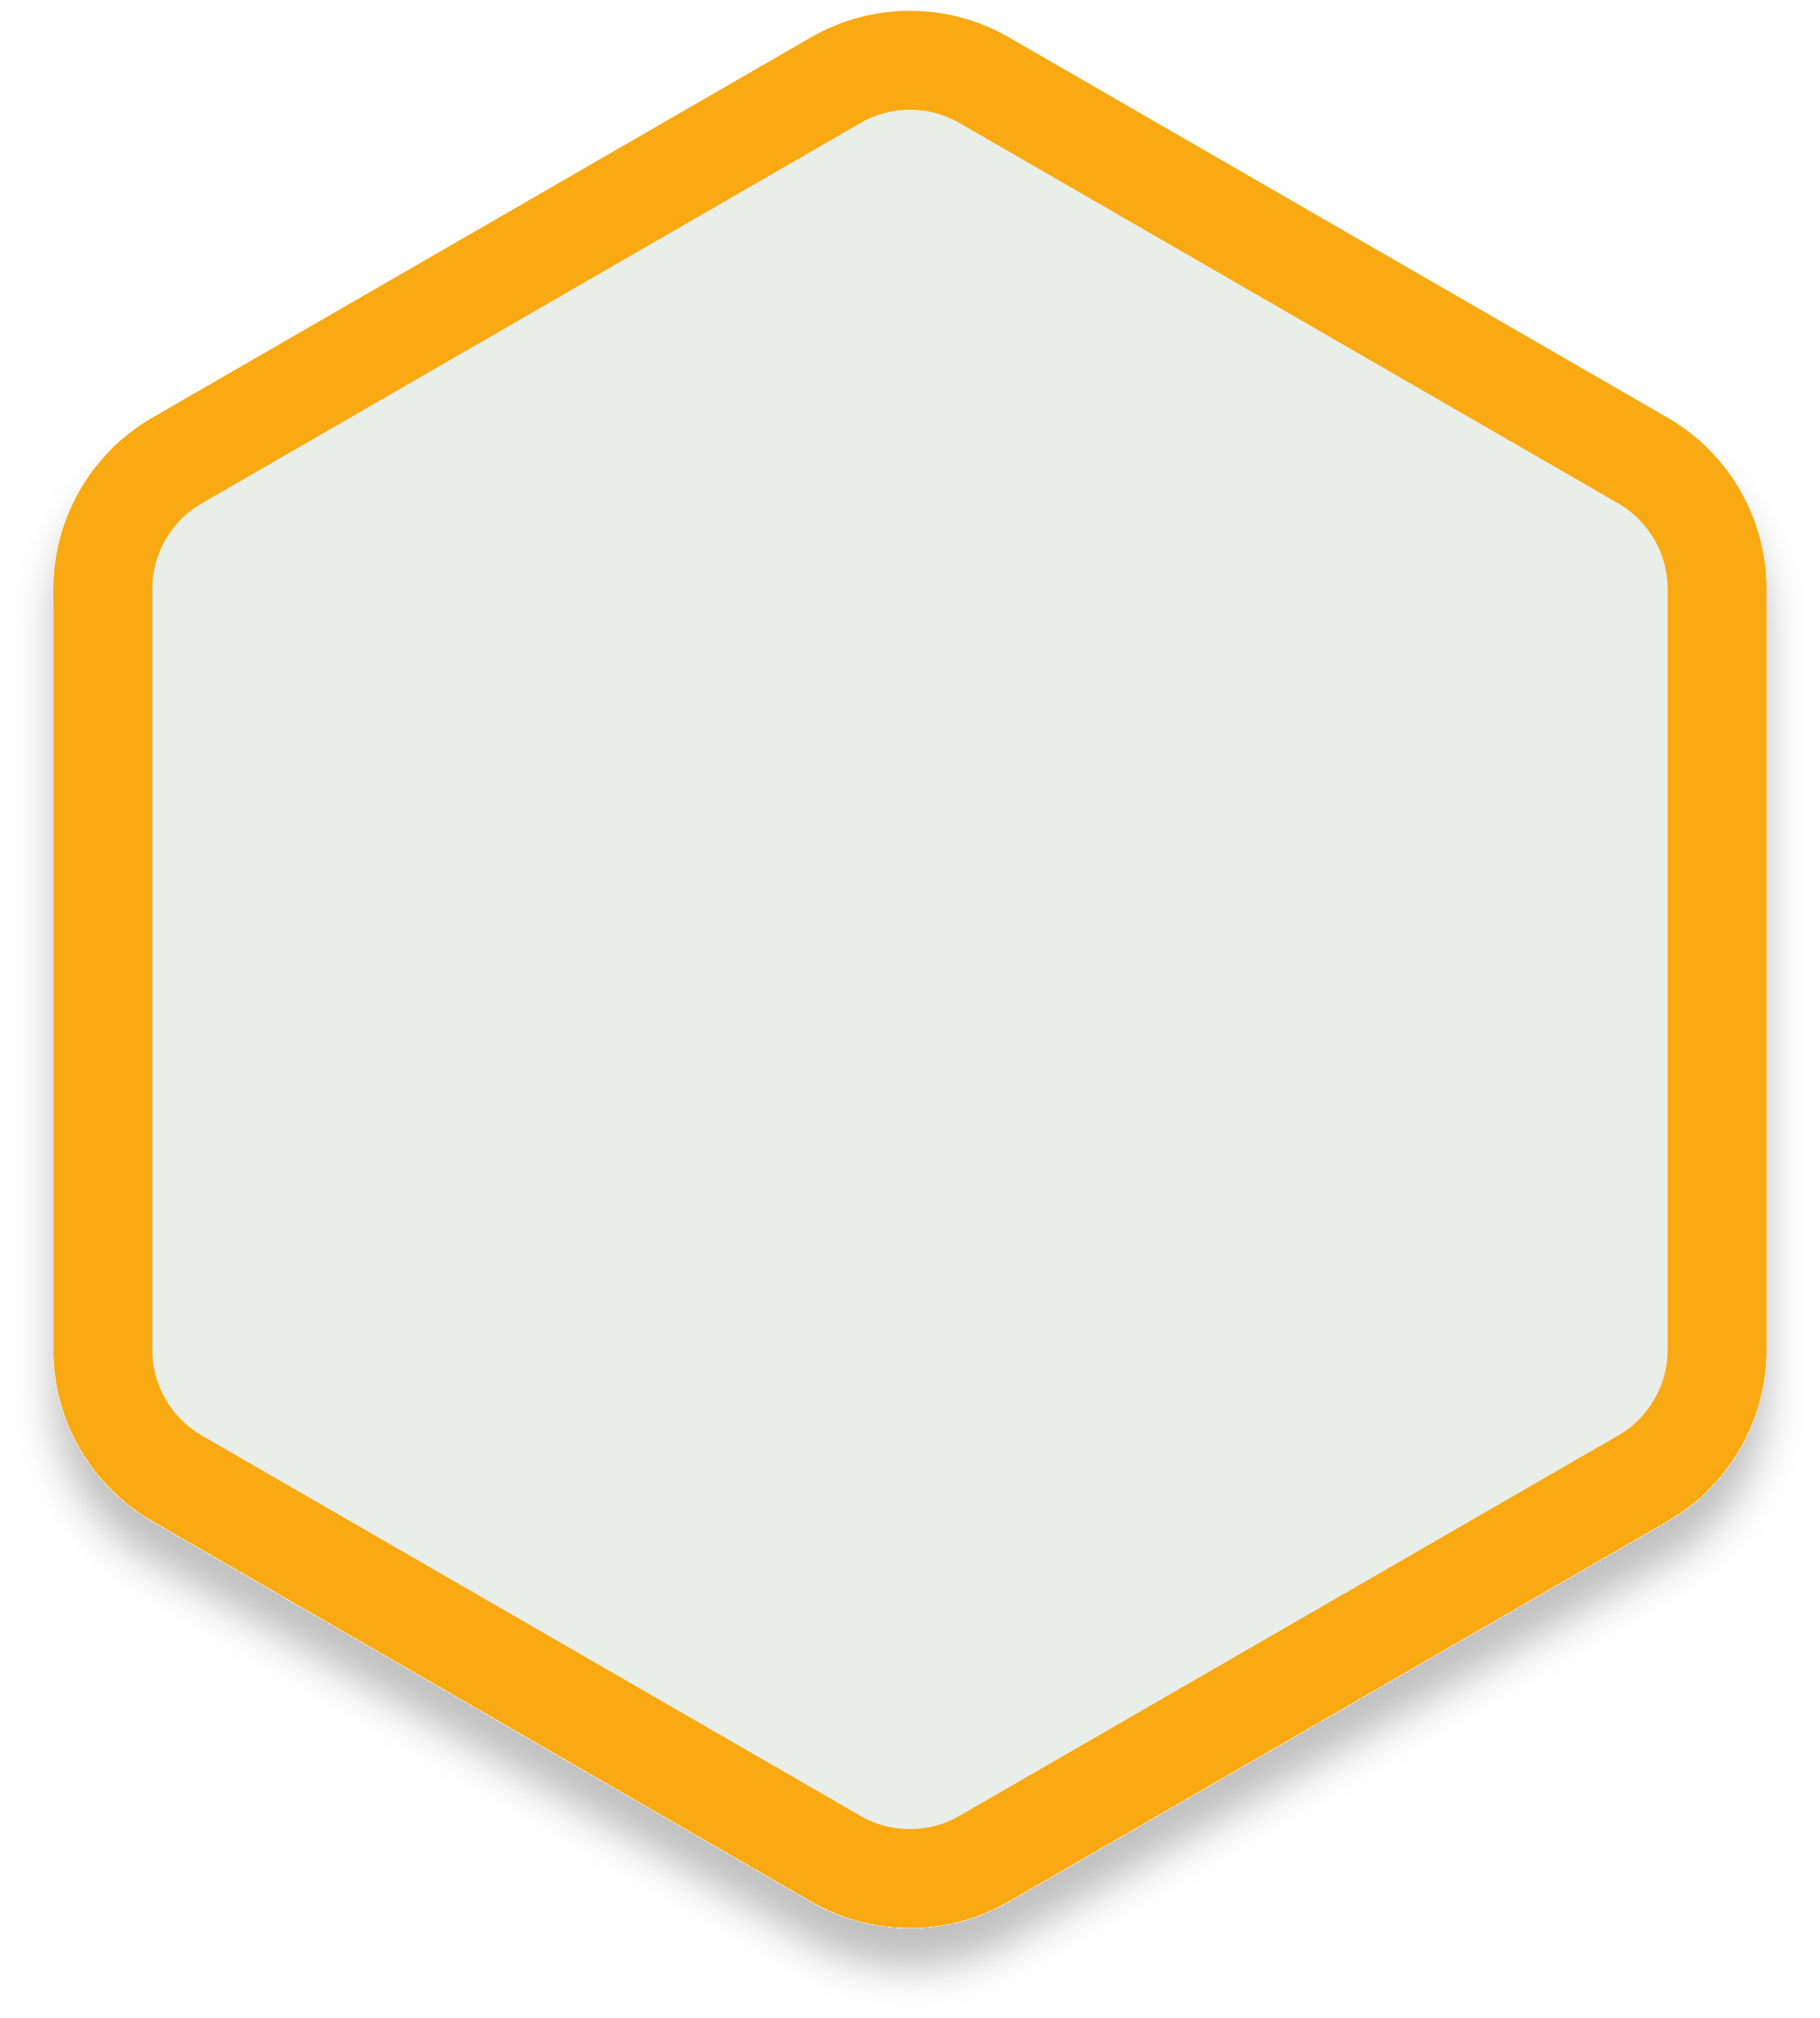
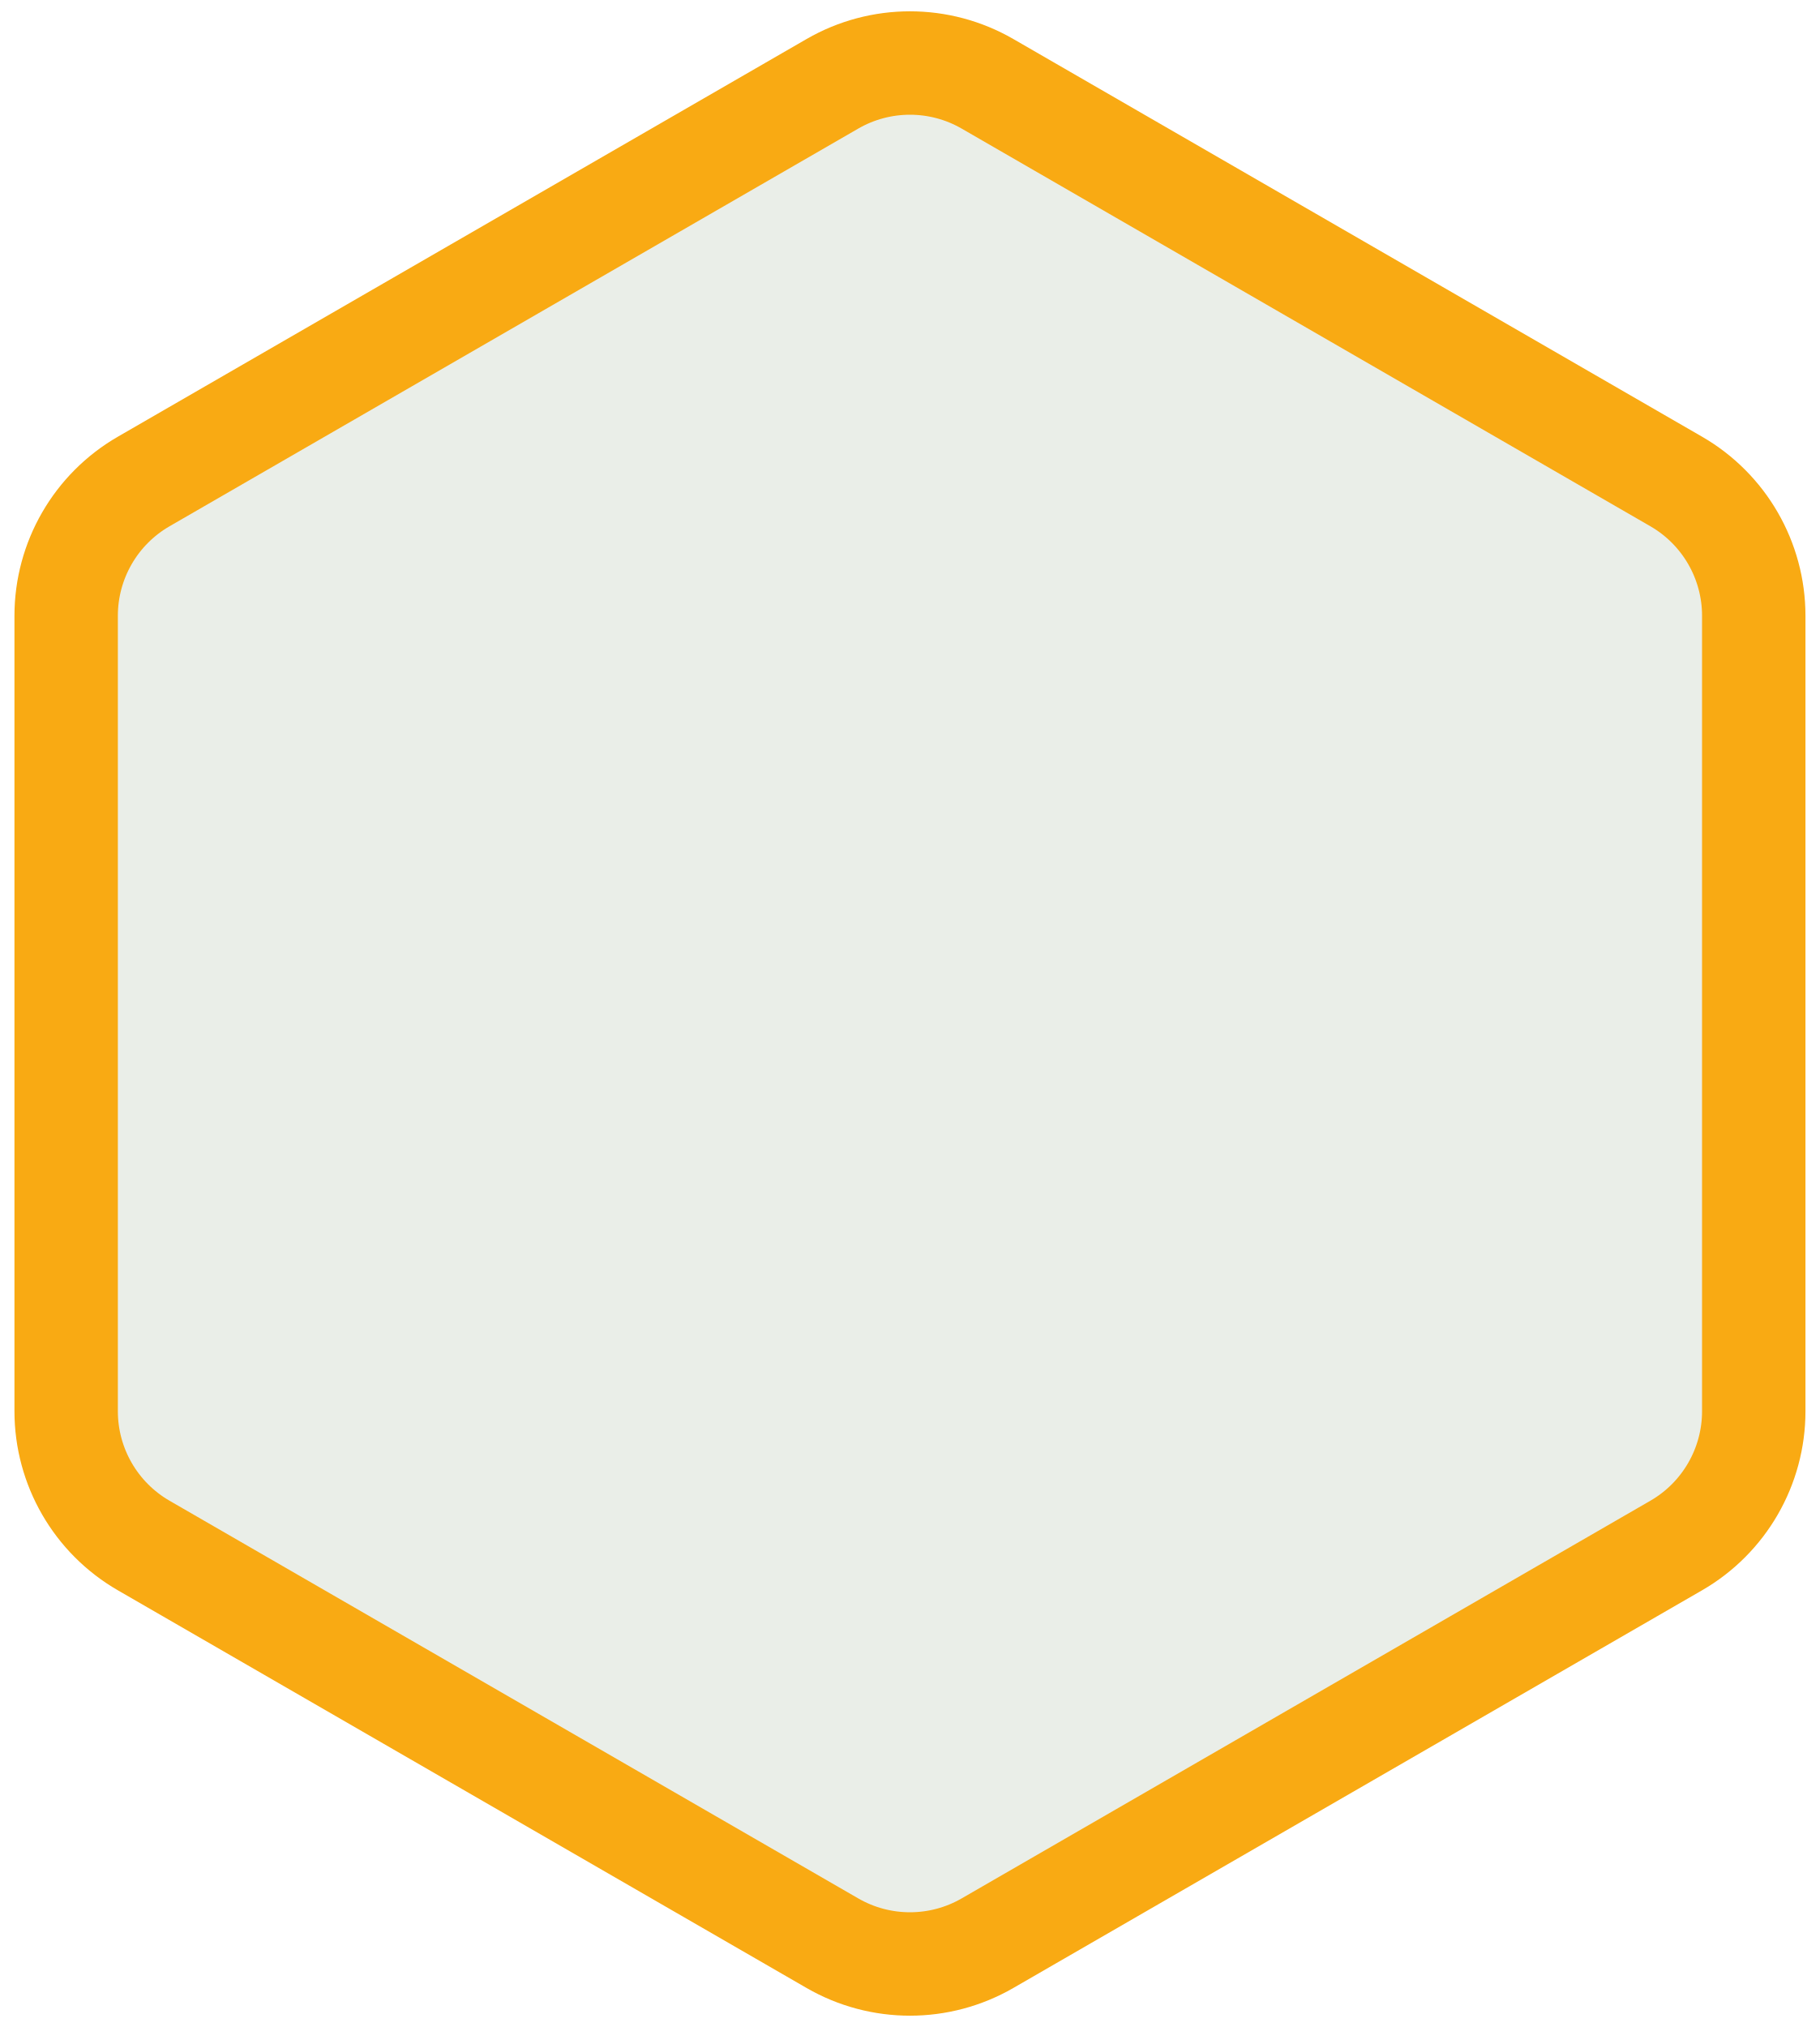
- <svg xmlns="http://www.w3.org/2000/svg" width="92" height="102" viewBox="0 0 92 102" fill="none">
-   <g id="follower_cell_avatar" filter="url(#filter0_d_31_1085)">
-     <path d="M41 1.887C44.094 0.1 47.906 0.1 51 1.887L84.301 21.113C87.395 22.9 89.301 26.201 89.301 29.773V68.227C89.301 71.799 87.395 75.1 84.301 76.887L51 96.113C47.906 97.9 44.094 97.9 41 96.113L7.699 76.887C4.605 75.1 2.699 71.799 2.699 68.227V29.773C2.699 26.201 4.605 22.9 7.699 21.113L41 1.887Z" fill="#EAEEE8" />
-     <path d="M42.25 4.052C44.571 2.712 47.429 2.712 49.75 4.052L83.051 23.278C85.372 24.618 86.801 27.094 86.801 29.773V68.227C86.801 70.906 85.372 73.382 83.051 74.722L49.75 93.948C47.429 95.288 44.571 95.288 42.25 93.948L8.949 74.722C6.628 73.382 5.199 70.906 5.199 68.227V29.773C5.199 27.094 6.628 24.618 8.949 23.278L42.25 4.052Z" stroke="#F9AA13" stroke-width="5" />
-   </g>
-   <defs>
-     <filter id="filter0_d_31_1085" x="0.699" y="0.547" width="90.603" height="100.906" filterUnits="userSpaceOnUse" color-interpolation-filters="sRGB">
-       <feFlood flood-opacity="0" result="BackgroundImageFix" />
-       <feColorMatrix in="SourceAlpha" type="matrix" values="0 0 0 0 0 0 0 0 0 0 0 0 0 0 0 0 0 0 127 0" result="hardAlpha" />
-       <feOffset dy="2" />
-       <feGaussianBlur stdDeviation="1" />
-       <feComposite in2="hardAlpha" operator="out" />
-       <feColorMatrix type="matrix" values="0 0 0 0 0 0 0 0 0 0 0 0 0 0 0 0 0 0 0.25 0" />
-       <feBlend mode="normal" in2="BackgroundImageFix" result="effect1_dropShadow_31_1085" />
-       <feBlend mode="normal" in="SourceGraphic" in2="effect1_dropShadow_31_1085" result="shape" />
-     </filter>
-   </defs>
+ <svg xmlns="http://www.w3.org/2000/svg" width="88" height="98" viewBox="0 0 88 98" fill="none">
+   <path d="M40.25 4.052C42.571 2.712 45.429 2.712 47.75 4.052L81.051 23.278C83.372 24.618 84.801 27.094 84.801 29.773V68.227C84.801 70.906 83.372 73.382 81.051 74.722L47.75 93.948C45.429 95.288 42.571 95.288 40.25 93.948L6.949 74.722C4.628 73.382 3.199 70.906 3.199 68.227V29.773C3.199 27.094 4.628 24.618 6.949 23.278L40.25 4.052Z" fill="#EAEEE8" stroke="#F9AA13" stroke-width="5" />
</svg>
